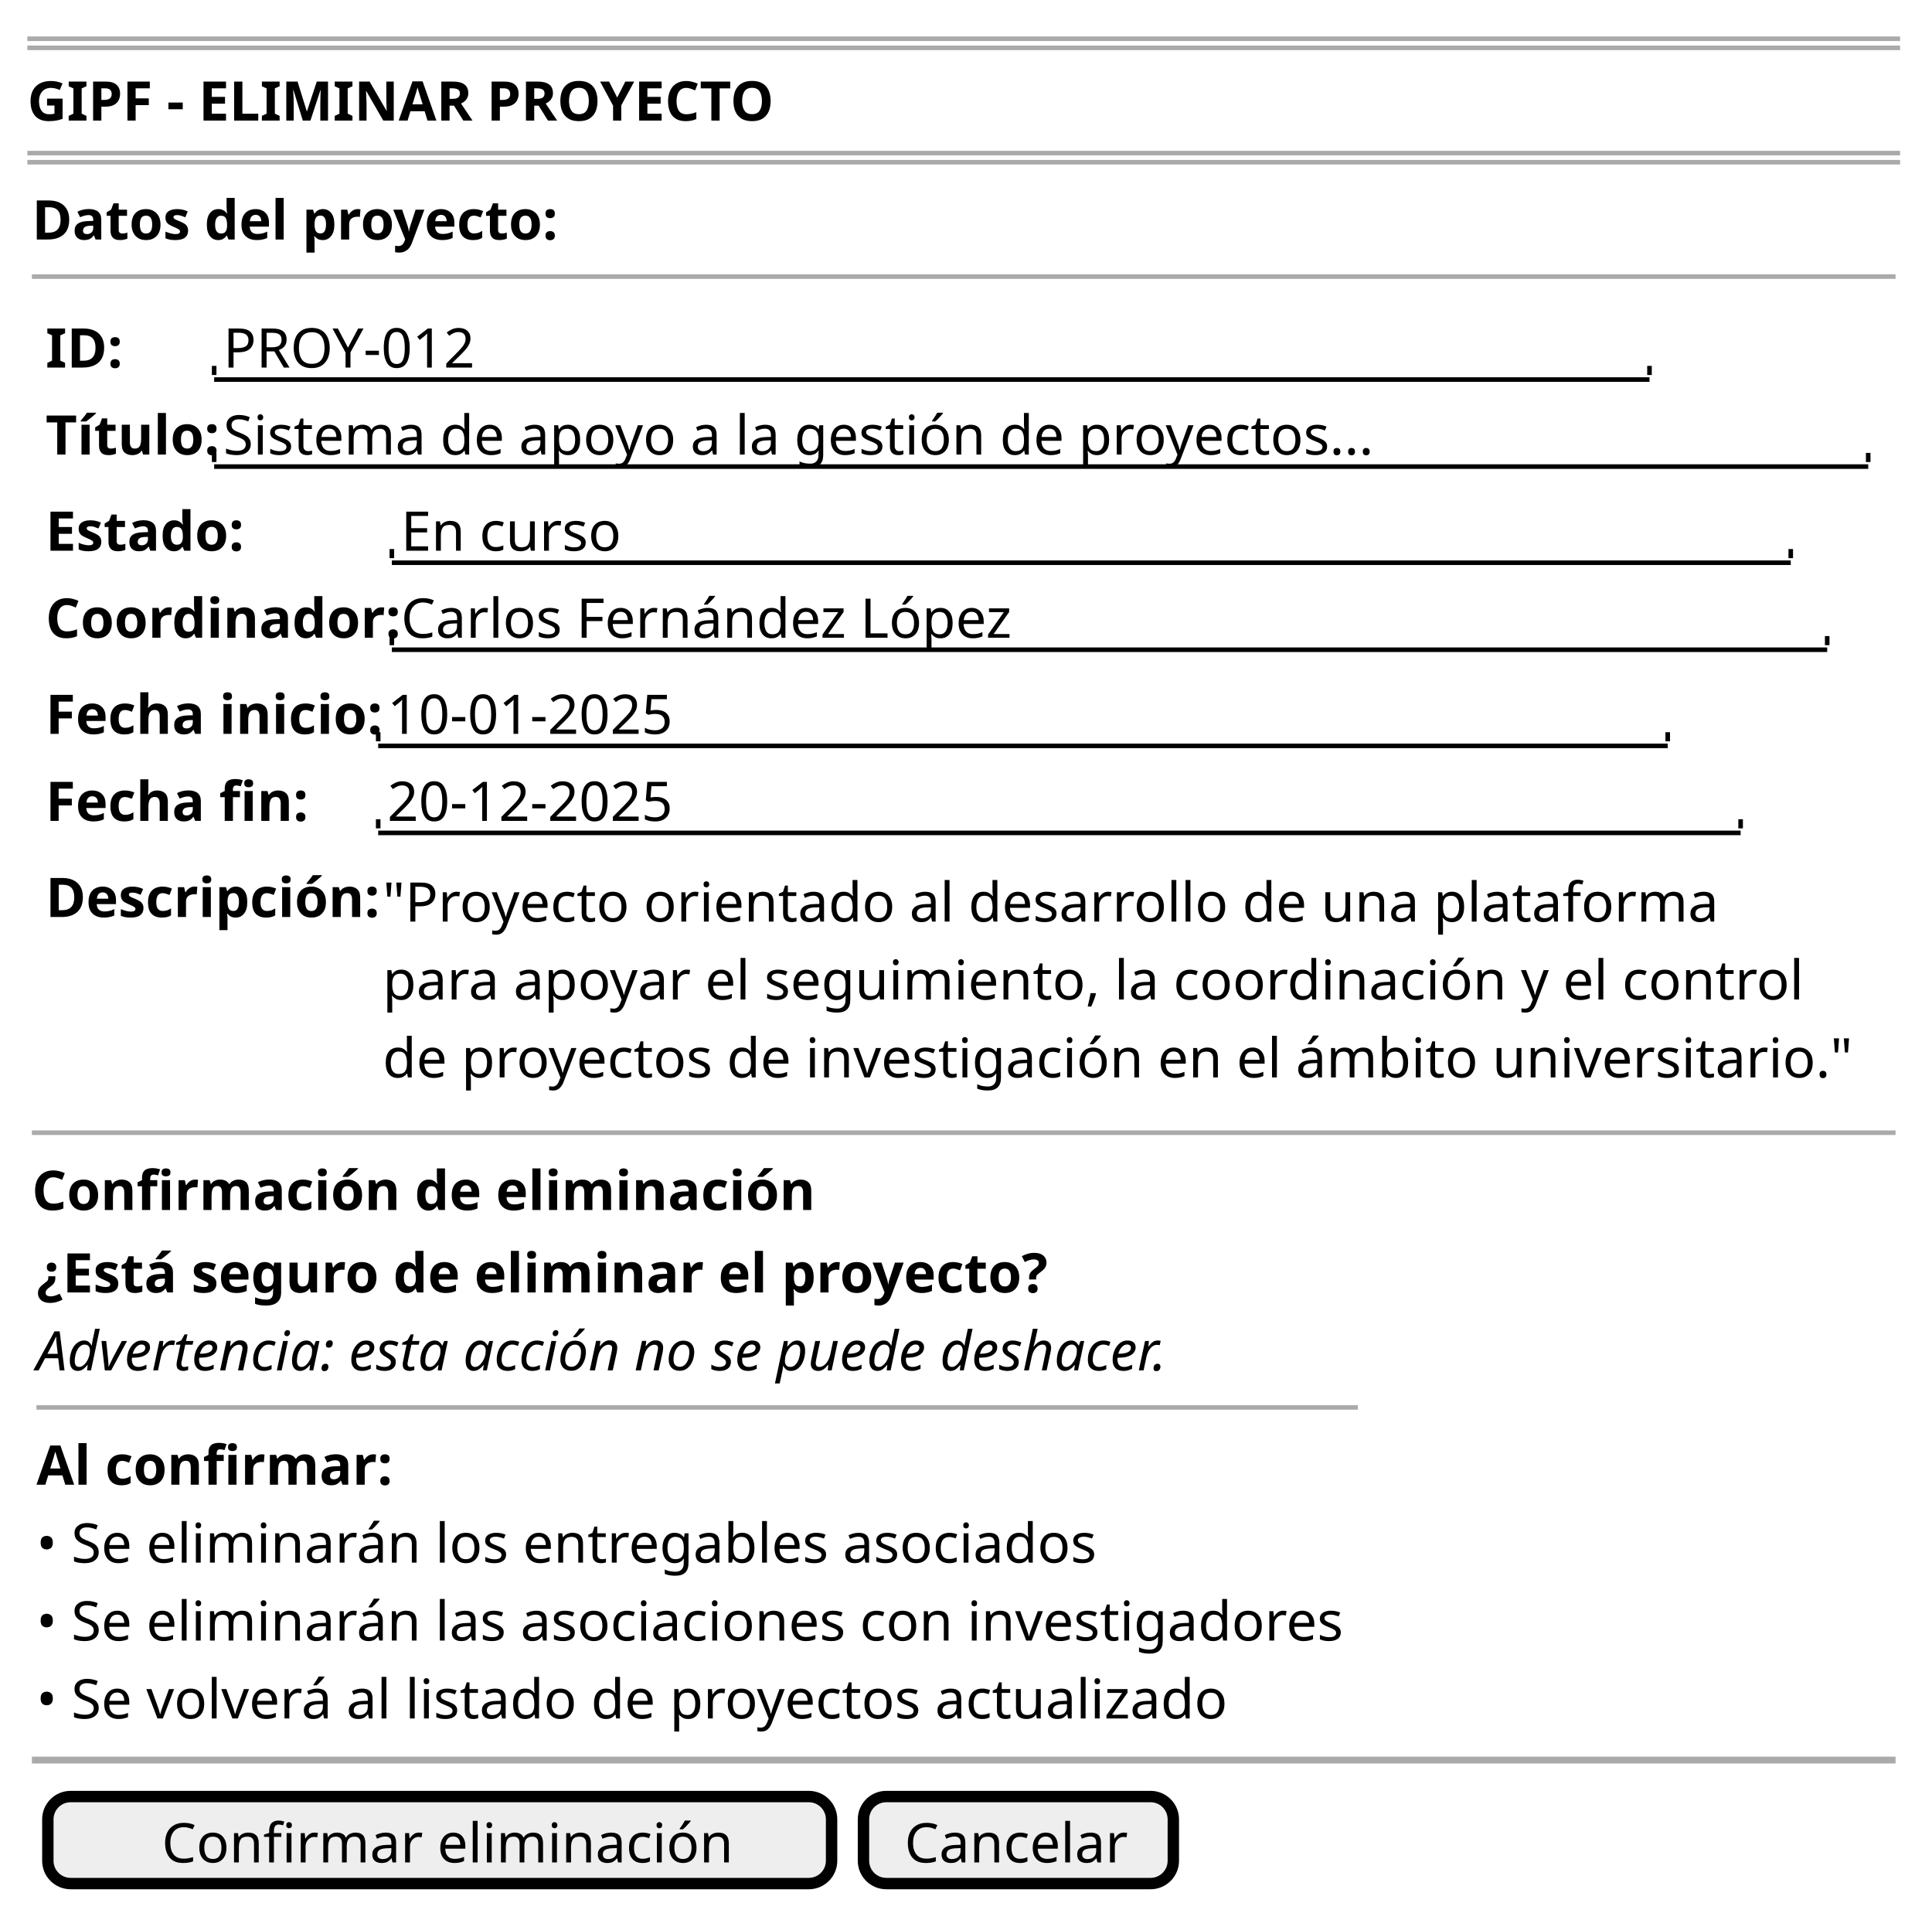
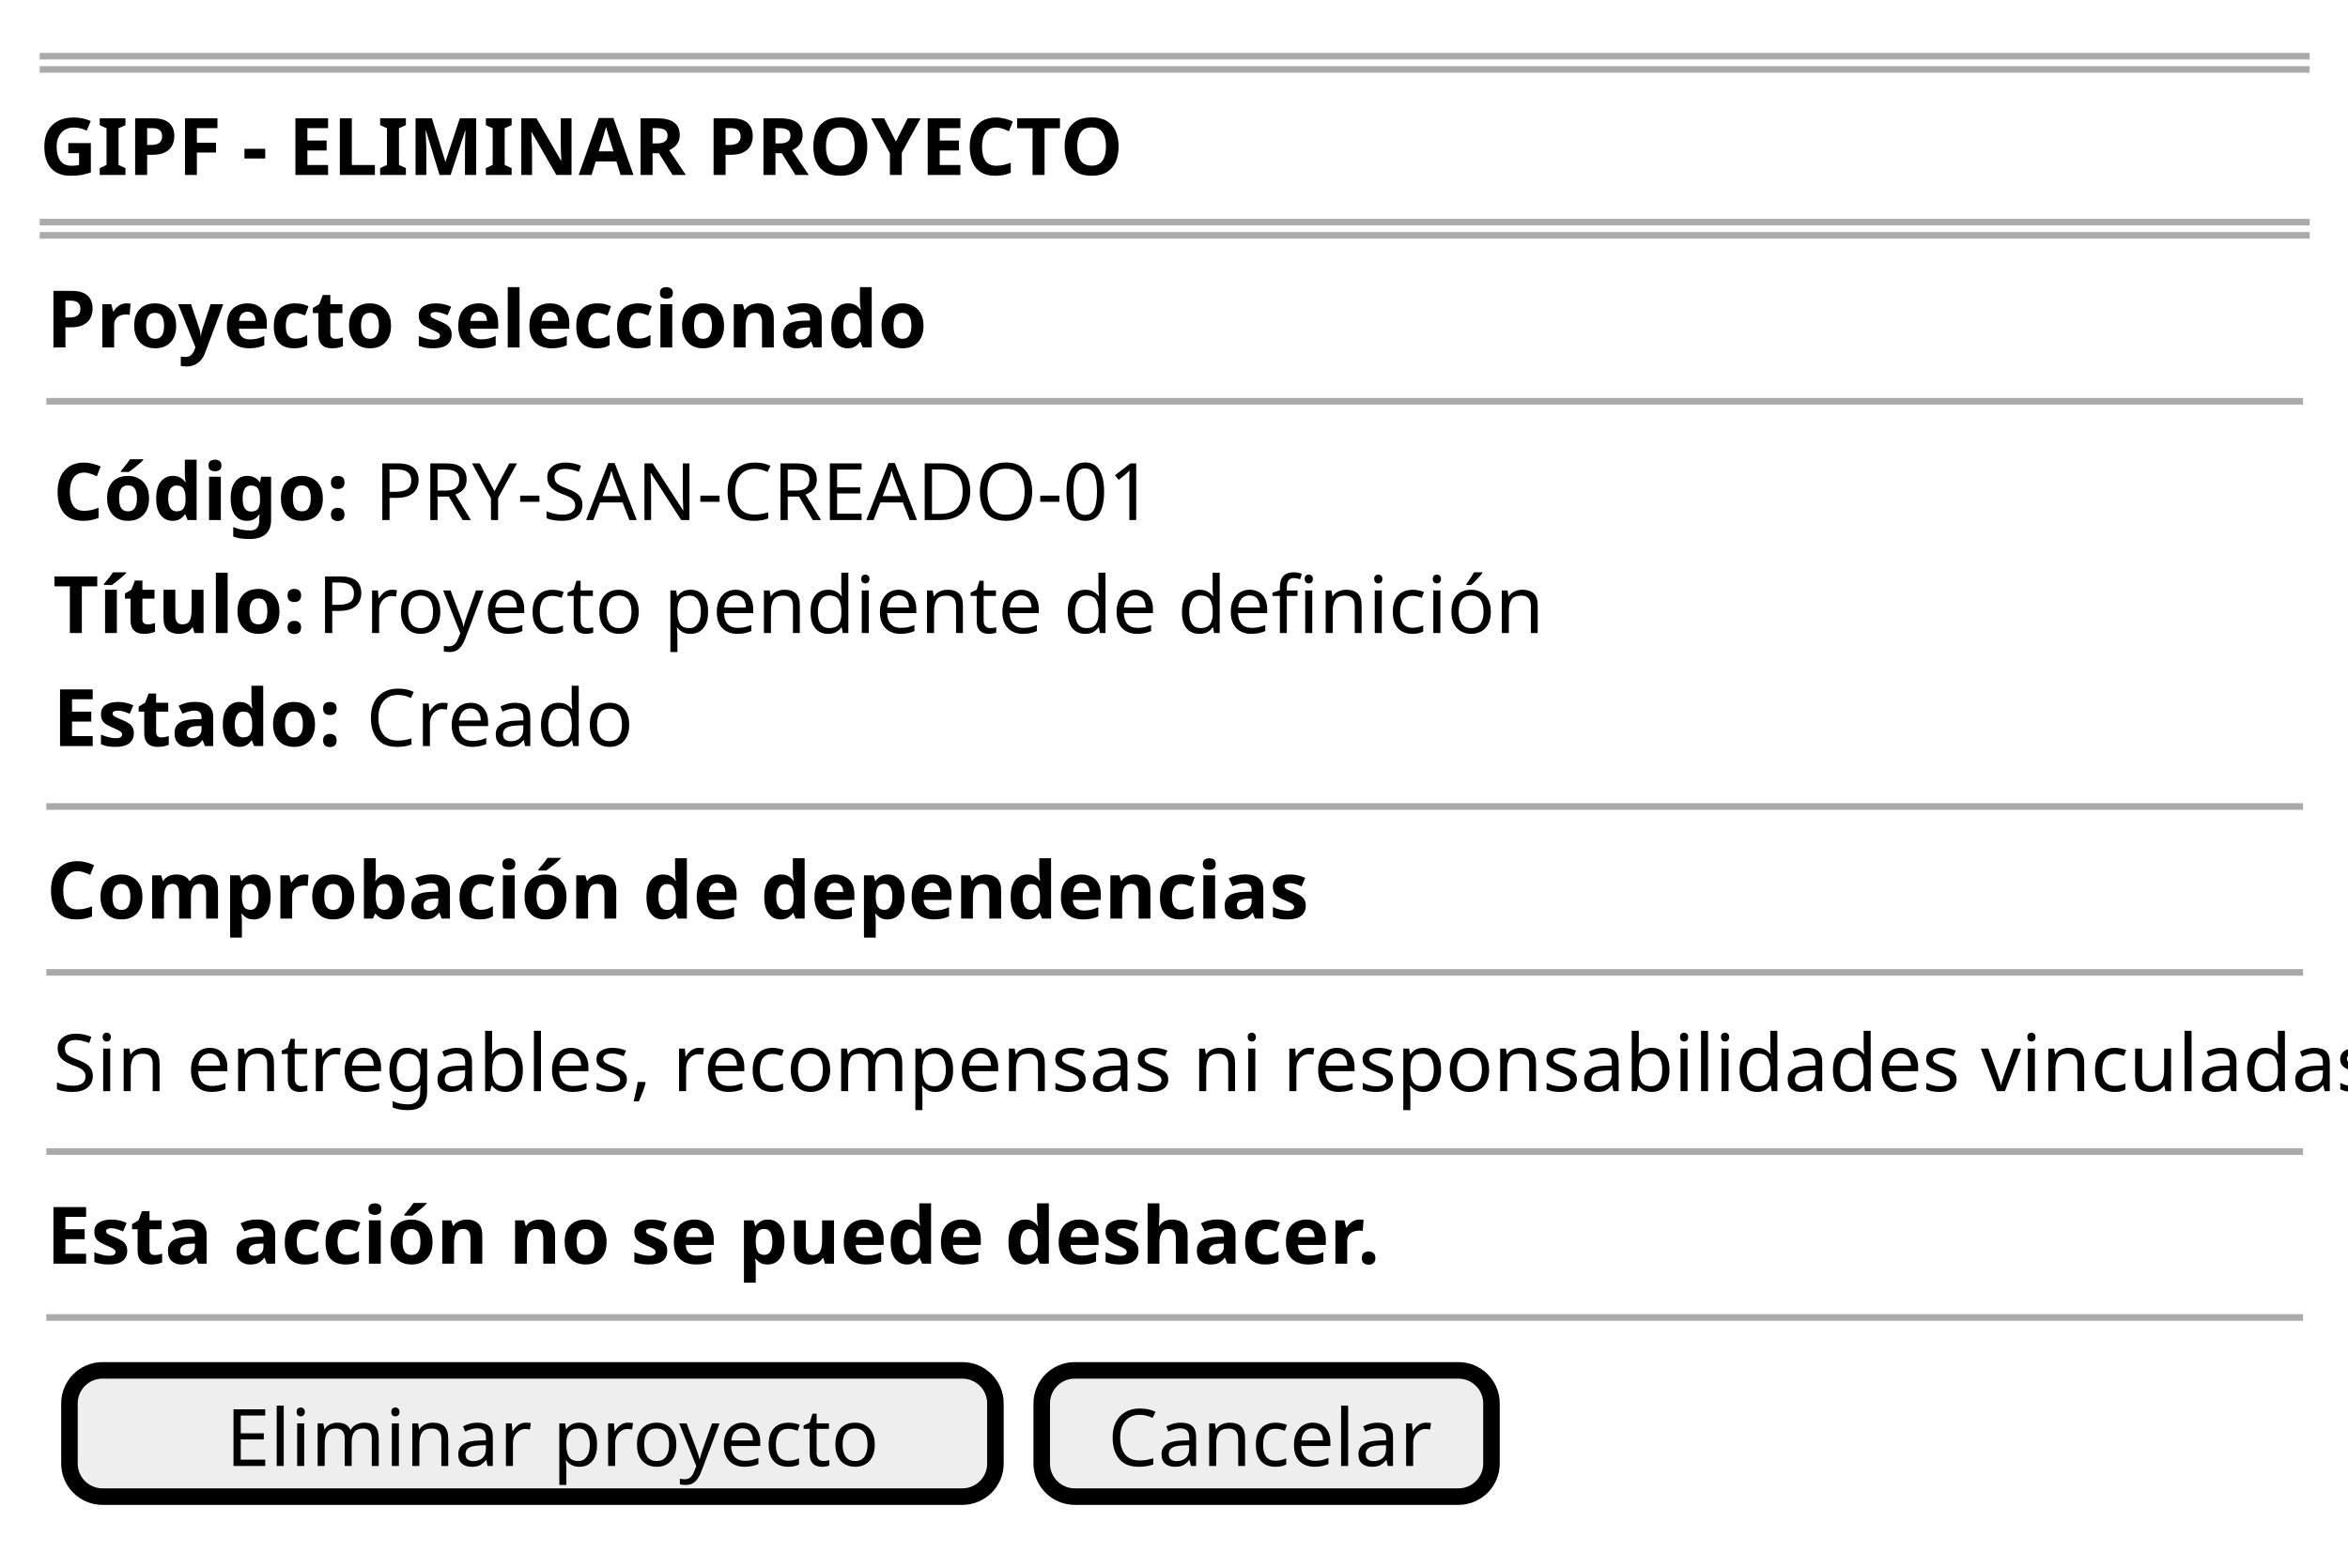
- <svg xmlns="http://www.w3.org/2000/svg" contentStyleType="text/css" height="419px" preserveAspectRatio="none" style="width:424px;height:419px;background:#FFFFFF;" version="1.1" viewBox="0 0 424 419" width="424px" zoomAndPan="magnify">
+ <svg xmlns="http://www.w3.org/2000/svg" contentStyleType="text/css" data-diagram-type="SALT" height="237px" preserveAspectRatio="none" style="width:355px;height:237px;background:#FFFFFF;" version="1.1" viewBox="0 0 355 237" width="355px" zoomAndPan="magnify">
  <defs />
  <g>
-     <line style="stroke:#AAAAAA;stroke-width:1.0;" x1="6" x2="417" y1="8.5" y2="8.5" />
-     <line style="stroke:#AAAAAA;stroke-width:1.0;" x1="6" x2="417" y1="10.5" y2="10.5" />
-     <text fill="#000000" font-family="sans-serif" font-size="12" font-weight="bold" lengthAdjust="spacing" textLength="155" x="6" y="26.457">GIPF - ELIMINAR PROYECTO</text>
-     <line style="stroke:#AAAAAA;stroke-width:1.0;" x1="6" x2="417" y1="33.594" y2="33.594" />
-     <line style="stroke:#AAAAAA;stroke-width:1.0;" x1="6" x2="417" y1="35.594" y2="35.594" />
-     <text fill="#000000" font-family="sans-serif" font-size="12" font-weight="bold" lengthAdjust="spacing" textLength="109" x="7" y="52.551">Datos del proyecto:</text>
-     <line style="stroke:#AAAAAA;stroke-width:1.0;" x1="7" x2="416" y1="60.688" y2="60.688" />
-     <text fill="#000000" font-family="sans-serif" font-size="12" font-weight="bold" lengthAdjust="spacing" textLength="14" x="10" y="80.644">ID:</text>
-     <text fill="#000000" font-family="sans-serif" font-size="12" lengthAdjust="spacing" textLength="58" x="49" y="80.644">PROY-012</text>
-     <line style="stroke:#000000;stroke-width:1.0;" x1="47" x2="362" y1="83.281" y2="83.281" />
-     <line style="stroke:#000000;stroke-width:1.0;" x1="47" x2="47" y1="80.281" y2="82.281" />
-     <line style="stroke:#000000;stroke-width:1.0;" x1="362" x2="362" y1="80.281" y2="82.281" />
-     <text fill="#000000" font-family="sans-serif" font-size="12" font-weight="bold" lengthAdjust="spacing" textLength="34" x="10" y="99.738">Título:</text>
-     <text fill="#000000" font-family="sans-serif" font-size="12" lengthAdjust="spacing" textLength="248" x="49" y="99.738">Sistema de apoyo a la gestión de proyectos...</text>
-     <line style="stroke:#000000;stroke-width:1.0;" x1="47" x2="410" y1="102.375" y2="102.375" />
-     <line style="stroke:#000000;stroke-width:1.0;" x1="47" x2="47" y1="99.375" y2="101.375" />
-     <line style="stroke:#000000;stroke-width:1.0;" x1="410" x2="410" y1="99.375" y2="101.375" />
-     <text fill="#000000" font-family="sans-serif" font-size="12" font-weight="bold" lengthAdjust="spacing" textLength="42" x="10" y="120.832">Estado:</text>
-     <text fill="#000000" font-family="sans-serif" font-size="12" lengthAdjust="spacing" textLength="49" x="88" y="120.832">En curso</text>
-     <line style="stroke:#000000;stroke-width:1.0;" x1="86" x2="393" y1="123.469" y2="123.469" />
-     <line style="stroke:#000000;stroke-width:1.0;" x1="86" x2="86" y1="120.469" y2="122.469" />
-     <line style="stroke:#000000;stroke-width:1.0;" x1="393" x2="393" y1="120.469" y2="122.469" />
-     <text fill="#000000" font-family="sans-serif" font-size="12" font-weight="bold" lengthAdjust="spacing" textLength="73" x="10" y="139.926">Coordinador:</text>
-     <text fill="#000000" font-family="sans-serif" font-size="12" lengthAdjust="spacing" textLength="134" x="88" y="139.926">Carlos Fernández López</text>
-     <line style="stroke:#000000;stroke-width:1.0;" x1="86" x2="401" y1="142.562" y2="142.562" />
-     <line style="stroke:#000000;stroke-width:1.0;" x1="86" x2="86" y1="139.562" y2="141.562" />
-     <line style="stroke:#000000;stroke-width:1.0;" x1="401" x2="401" y1="139.562" y2="141.562" />
-     <text fill="#000000" font-family="sans-serif" font-size="12" font-weight="bold" lengthAdjust="spacing" textLength="70" x="10" y="161.019">Fecha inicio:</text>
-     <text fill="#000000" font-family="sans-serif" font-size="12" lengthAdjust="spacing" textLength="64" x="85" y="161.019">10-01-2025</text>
-     <line style="stroke:#000000;stroke-width:1.0;" x1="83" x2="366" y1="163.656" y2="163.656" />
-     <line style="stroke:#000000;stroke-width:1.0;" x1="83" x2="83" y1="160.656" y2="162.656" />
-     <line style="stroke:#000000;stroke-width:1.0;" x1="366" x2="366" y1="160.656" y2="162.656" />
-     <text fill="#000000" font-family="sans-serif" font-size="12" font-weight="bold" lengthAdjust="spacing" textLength="54" x="10" y="180.113">Fecha fin:</text>
-     <text fill="#000000" font-family="sans-serif" font-size="12" lengthAdjust="spacing" textLength="64" x="85" y="180.113">20-12-2025</text>
-     <line style="stroke:#000000;stroke-width:1.0;" x1="83" x2="382" y1="182.75" y2="182.75" />
-     <line style="stroke:#000000;stroke-width:1.0;" x1="83" x2="83" y1="179.75" y2="181.75" />
-     <line style="stroke:#000000;stroke-width:1.0;" x1="382" x2="382" y1="179.75" y2="181.75" />
-     <text fill="#000000" font-family="sans-serif" font-size="12" font-weight="bold" lengthAdjust="spacing" textLength="71" x="10" y="201.207">Descripción:</text>
-     <text fill="#000000" font-family="sans-serif" font-size="12" lengthAdjust="spacing" textLength="281" x="84" y="202.207">"Proyecto orientado al desarrollo de una plataforma</text>
-     <text fill="#000000" font-family="sans-serif" font-size="12" lengthAdjust="spacing" textLength="301" x="84" y="219.301">para apoyar el seguimiento, la coordinación y el control</text>
-     <text fill="#000000" font-family="sans-serif" font-size="12" lengthAdjust="spacing" textLength="310" x="84" y="236.394">de proyectos de investigación en el ámbito universitario."</text>
-     <line style="stroke:#AAAAAA;stroke-width:1.0;" x1="7" x2="416" y1="248.531" y2="248.531" />
-     <text fill="#000000" font-family="sans-serif" font-size="12" font-weight="bold" lengthAdjust="spacing" textLength="161" x="7" y="265.488">Confirmación de eliminación</text>
-     <text fill="#000000" font-family="sans-serif" font-size="12" font-weight="bold" lengthAdjust="spacing" textLength="214" x="8" y="283.582">¿Está seguro de eliminar el proyecto?</text>
-     <text fill="#000000" font-family="sans-serif" font-size="12" font-style="italic" lengthAdjust="spacing" textLength="261" x="8" y="300.676">Advertencia: esta acción no se puede deshacer.</text>
-     <line style="stroke:#AAAAAA;stroke-width:1.0;" x1="8" x2="298" y1="308.812" y2="308.812" />
-     <text fill="#000000" font-family="sans-serif" font-size="12" font-weight="bold" lengthAdjust="spacing" textLength="73" x="8" y="325.769">Al confirmar:</text>
-     <text fill="#000000" font-family="sans-serif" font-size="12" lengthAdjust="spacing" textLength="235" x="8" y="342.863">• Se eliminarán los entregables asociados</text>
-     <text fill="#000000" font-family="sans-serif" font-size="12" lengthAdjust="spacing" textLength="289" x="8" y="359.957">• Se eliminarán las asociaciones con investigadores</text>
-     <text fill="#000000" font-family="sans-serif" font-size="12" lengthAdjust="spacing" textLength="255" x="8" y="377.051">• Se volverá al listado de proyectos actualizado</text>
-     <line style="stroke:#AAAAAA;stroke-width:1.5;" x1="7" x2="416" y1="386.188" y2="386.188" />
-     <rect fill="#EEEEEE" height="19.094" rx="5" ry="5" style="stroke:#000000;stroke-width:2.5;" width="172" x="10.5" y="394.188" />
-     <text fill="#000000" font-family="sans-serif" font-size="12" lengthAdjust="spacing" textLength="122" x="35.5" y="408.644">Confirmar eliminación</text>
-     <rect fill="#EEEEEE" height="19.094" rx="5" ry="5" style="stroke:#000000;stroke-width:2.5;" width="68" x="189.5" y="394.188" />
-     <text fill="#000000" font-family="sans-serif" font-size="12" lengthAdjust="spacing" textLength="50" x="198.5" y="408.644">Cancelar</text>
+     <line style="stroke:#AAAAAA;stroke-width:1;" x1="6" x2="349.203" y1="8.5" y2="8.5" />
+     <line style="stroke:#AAAAAA;stroke-width:1;" x1="6" x2="349.203" y1="10.5" y2="10.5" />
+     <text fill="#000000" font-family="sans-serif" font-size="12" font-weight="700" lengthAdjust="spacing" textLength="167.338" x="6" y="26.457">GIPF - ELIMINAR PROYECTO</text>
+     <line style="stroke:#AAAAAA;stroke-width:1;" x1="6" x2="349.203" y1="33.594" y2="33.594" />
+     <line style="stroke:#AAAAAA;stroke-width:1;" x1="6" x2="349.203" y1="35.594" y2="35.594" />
+     <text fill="#000000" font-family="sans-serif" font-size="12" font-weight="700" lengthAdjust="spacing" textLength="130.717" x="7" y="52.551">Proyecto seleccionado</text>
+     <line style="stroke:#AAAAAA;stroke-width:1;" x1="7" x2="348.203" y1="60.688" y2="60.688" />
+     <text fill="#000000" font-family="sans-serif" font-size="12" font-weight="700" lengthAdjust="spacing" textLength="45.316" x="8" y="78.644">Código:</text>
+     <text fill="#000000" font-family="sans-serif" font-size="12" lengthAdjust="spacing" textLength="126.023" x="56.65" y="78.644">PRY-SAN-CREADO-01</text>
+     <text fill="#000000" font-family="sans-serif" font-size="12" font-weight="700" lengthAdjust="spacing" textLength="36.65" x="8" y="95.738">Título:</text>
+     <text fill="#000000" font-family="sans-serif" font-size="12" lengthAdjust="spacing" textLength="174.123" x="47.984" y="95.738">Proyecto pendiente de definición</text>
+     <text fill="#000000" font-family="sans-serif" font-size="12" font-weight="700" lengthAdjust="spacing" textLength="44.004" x="8" y="112.832">Estado:</text>
+     <text fill="#000000" font-family="sans-serif" font-size="12" lengthAdjust="spacing" textLength="39.357" x="55.338" y="112.832">Creado</text>
+     <line style="stroke:#AAAAAA;stroke-width:1;" x1="7" x2="348.203" y1="121.969" y2="121.969" />
+     <text fill="#000000" font-family="sans-serif" font-size="12" font-weight="700" lengthAdjust="spacing" textLength="185.367" x="7" y="138.926">Comprobación de dependencias</text>
+     <line style="stroke:#AAAAAA;stroke-width:1;" x1="7" x2="348.203" y1="147.062" y2="147.062" />
+     <text fill="#000000" font-family="sans-serif" font-size="12" lengthAdjust="spacing" textLength="338.203" x="8" y="165.019">Sin entregables, recompensas ni responsabilidades vinculadas.</text>
+     <line style="stroke:#AAAAAA;stroke-width:1;" x1="7" x2="348.203" y1="174.156" y2="174.156" />
+     <text fill="#000000" font-family="sans-serif" font-size="12" font-weight="700" lengthAdjust="spacing" textLength="199.412" x="7" y="191.113">Esta acción no se puede deshacer.</text>
+     <line style="stroke:#AAAAAA;stroke-width:1;" x1="7" x2="348.203" y1="199.25" y2="199.25" />
+     <rect fill="#EEEEEE" height="19.094" rx="5" ry="5" style="stroke:#000000;stroke-width:2.5;" width="140" x="10.5" y="207.25" />
+     <text fill="#000000" font-family="sans-serif" font-size="12" lengthAdjust="spacing" textLength="92.701" x="34.149" y="221.707">Eliminar proyecto</text>
+     <rect fill="#EEEEEE" height="19.094" rx="5" ry="5" style="stroke:#000000;stroke-width:2.5;" width="68" x="157.5" y="207.25" />
+     <text fill="#000000" font-family="sans-serif" font-size="12" lengthAdjust="spacing" textLength="48.023" x="167.488" y="221.707">Cancelar</text>
  </g>
</svg>
